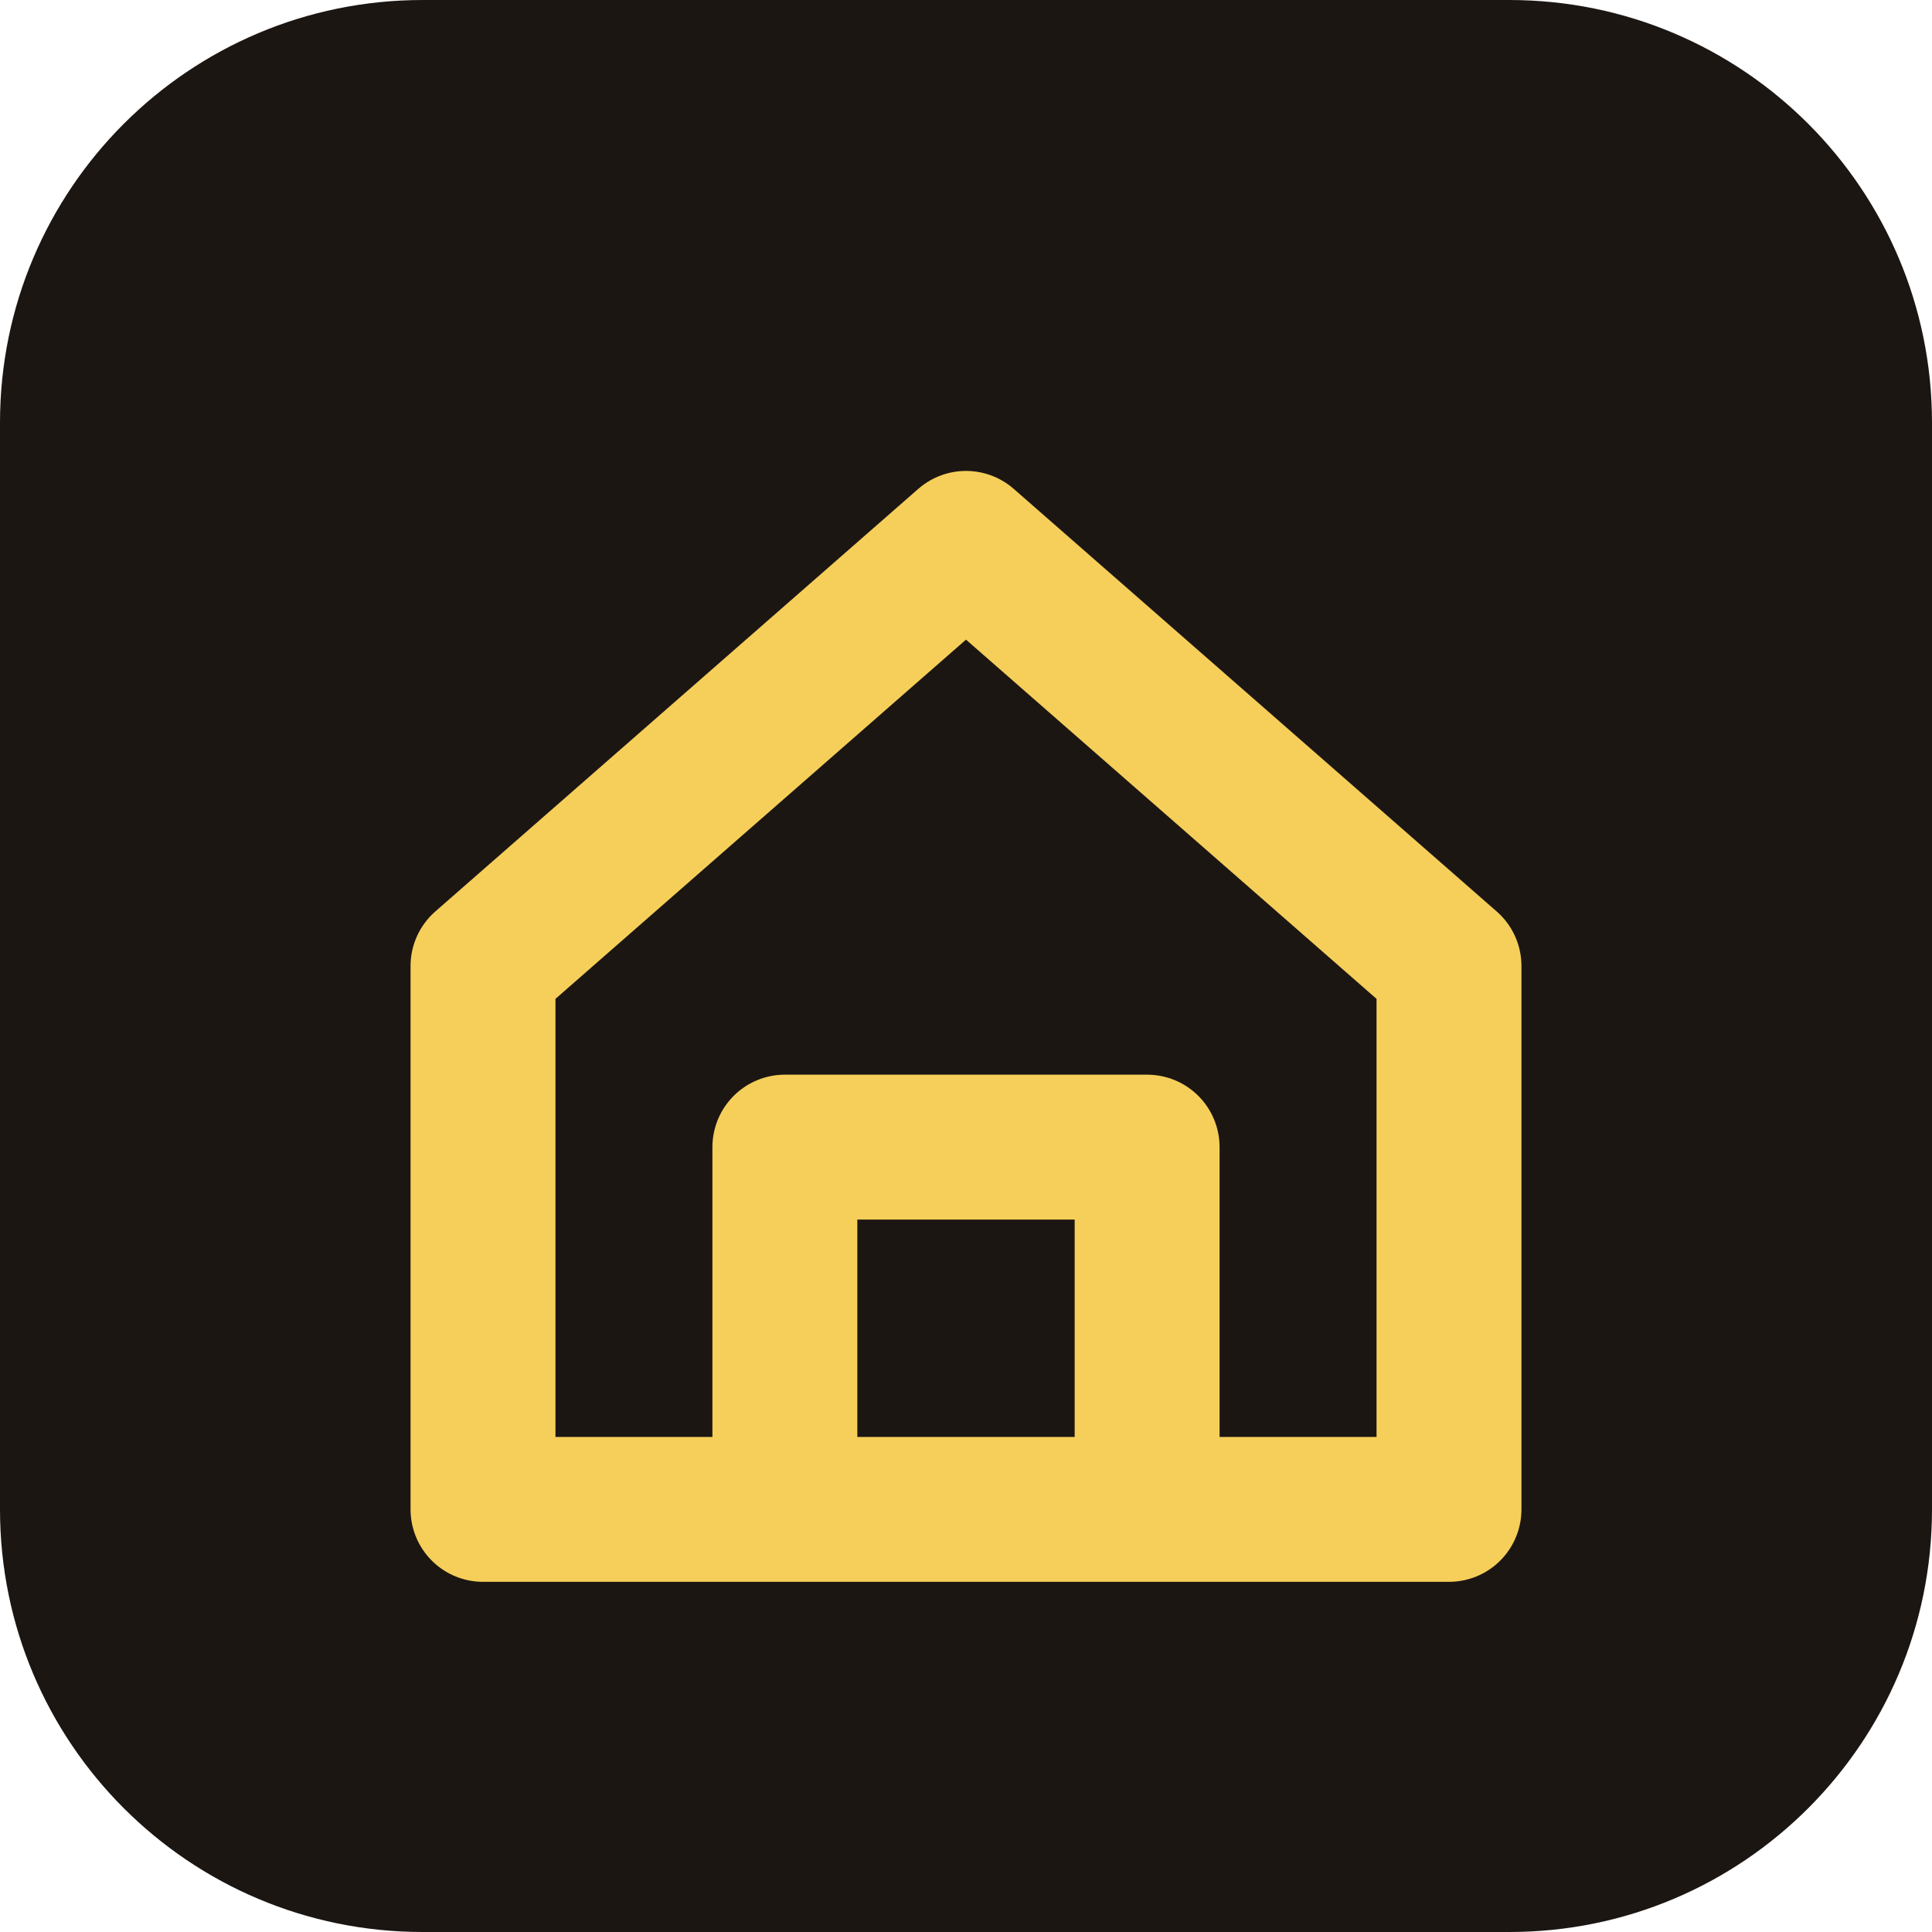
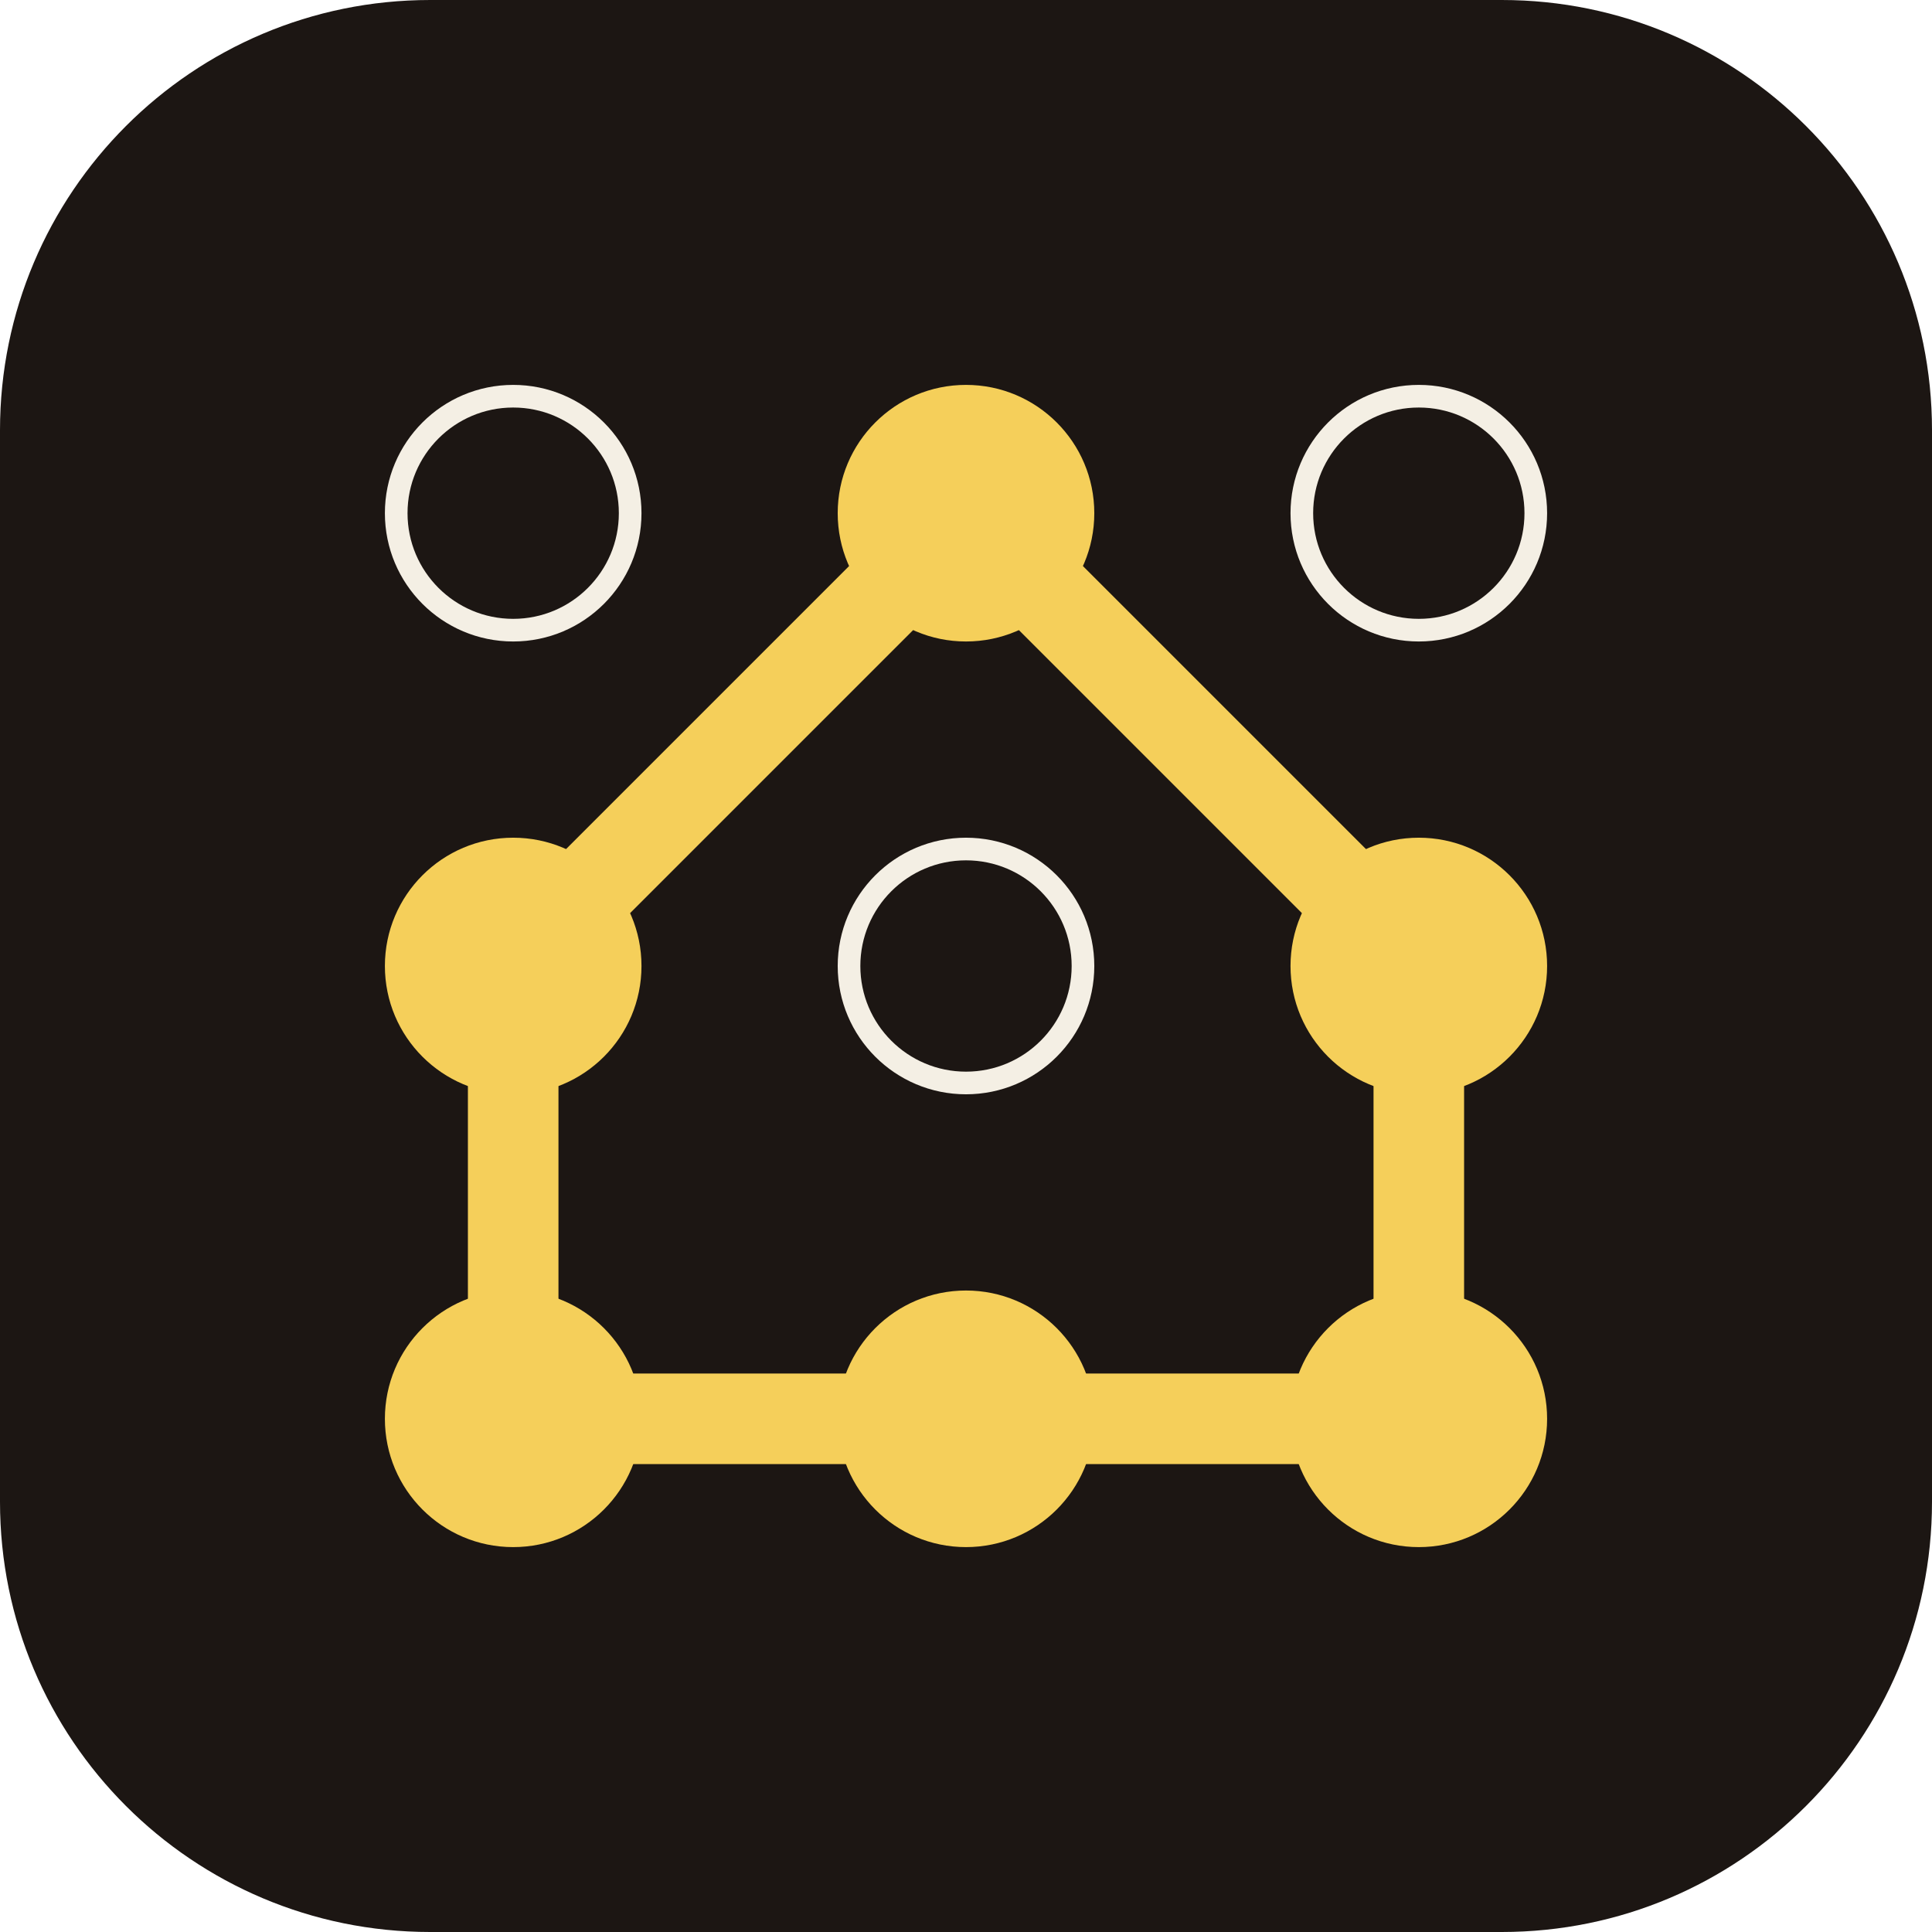
- <svg xmlns="http://www.w3.org/2000/svg" viewBox="0 0 32 32">
-   <rect width="32" height="32" rx="7" fill="#1c1613" />
-   <path d="M8 16l8-7 8 7v9H8z" fill="none" stroke="#f5cf5a" stroke-width="2.4" stroke-linejoin="round" />
-   <path d="M13 25v-6h6v6" fill="none" stroke="#f5cf5a" stroke-width="2.4" stroke-linejoin="round" />
+ <svg xmlns="http://www.w3.org/2000/svg" viewBox="0 0 512 512">
+   <rect width="512" height="512" rx="114" fill="#1c1613" />
+   <path d="M136 376 L136 256 L256 136 L376 256 L376 376 Z" fill="none" stroke="#f5cf5a" stroke-width="24" stroke-linejoin="round" />
+   <g fill="#f5cf5a">
+     <circle cx="256" cy="136" r="34" />
+     <circle cx="136" cy="256" r="34" />
+     <circle cx="376" cy="256" r="34" />
+     <circle cx="136" cy="376" r="34" />
+     <circle cx="256" cy="376" r="34" />
+     <circle cx="376" cy="376" r="34" />
+   </g>
+   <g fill="none" stroke="#f4efe4" stroke-width="6">
+     <circle cx="136" cy="136" r="31" />
+     <circle cx="376" cy="136" r="31" />
+     <circle cx="256" cy="256" r="31" />
+   </g>
</svg>
